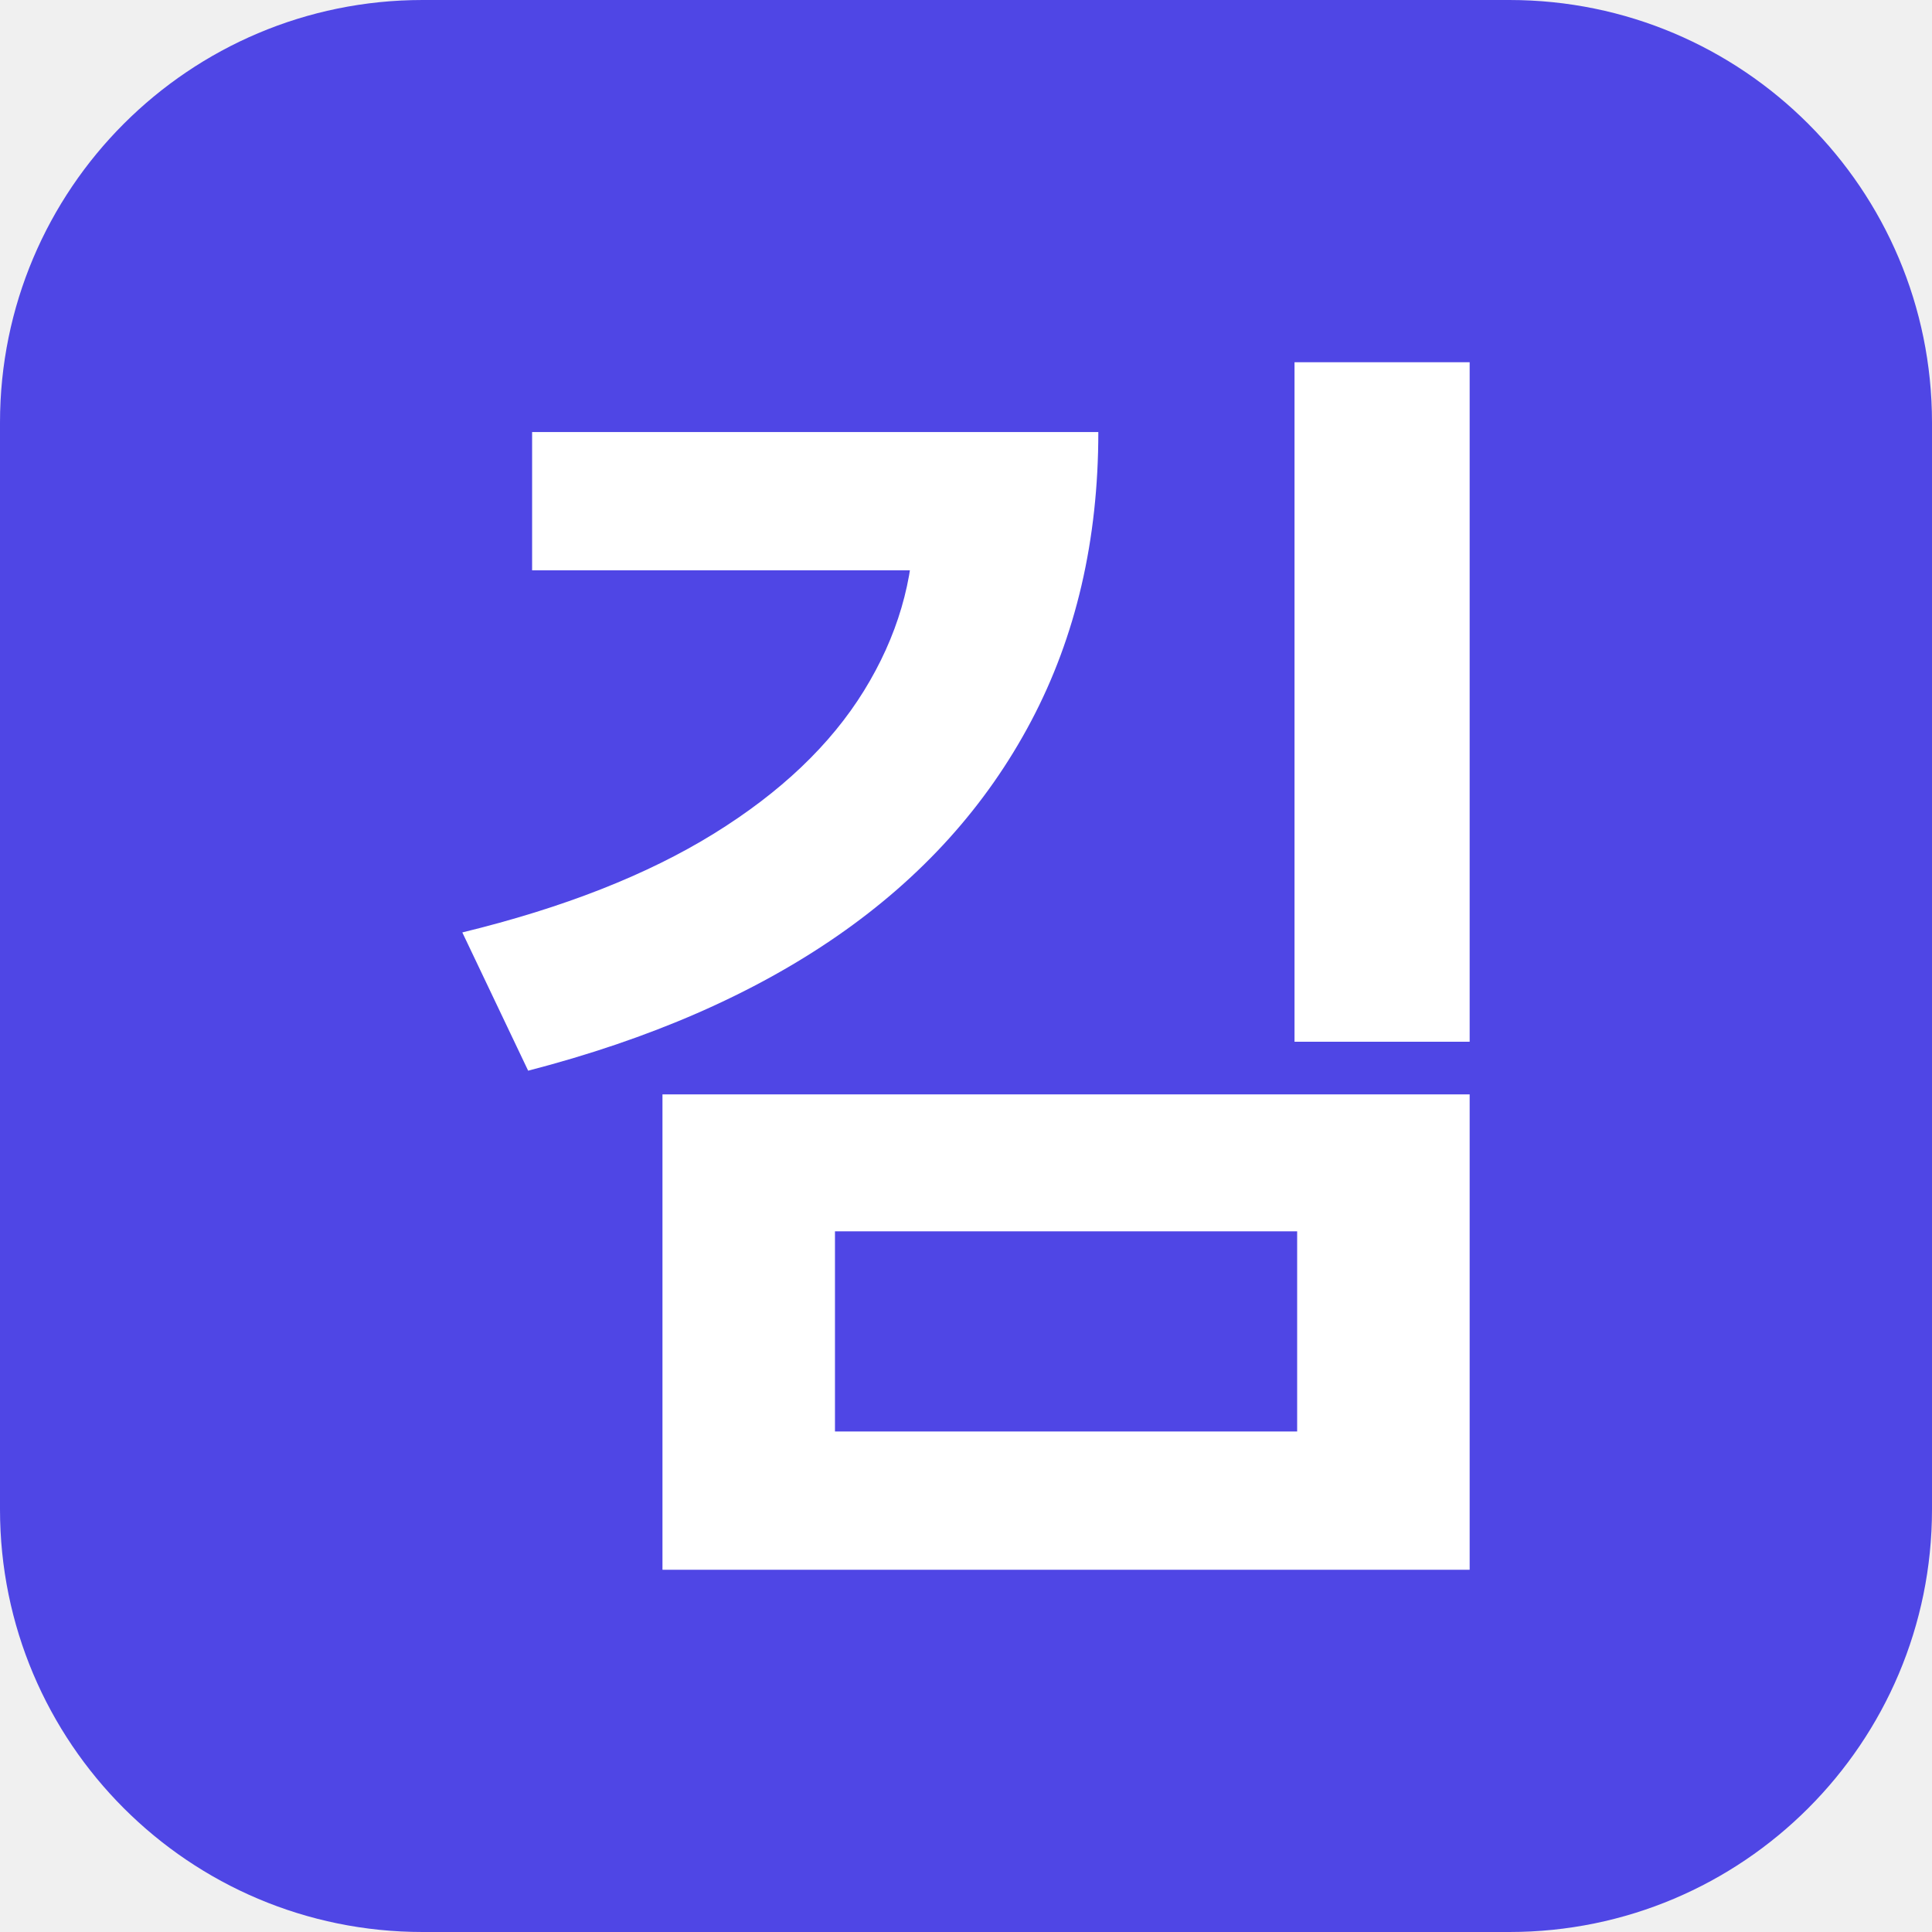
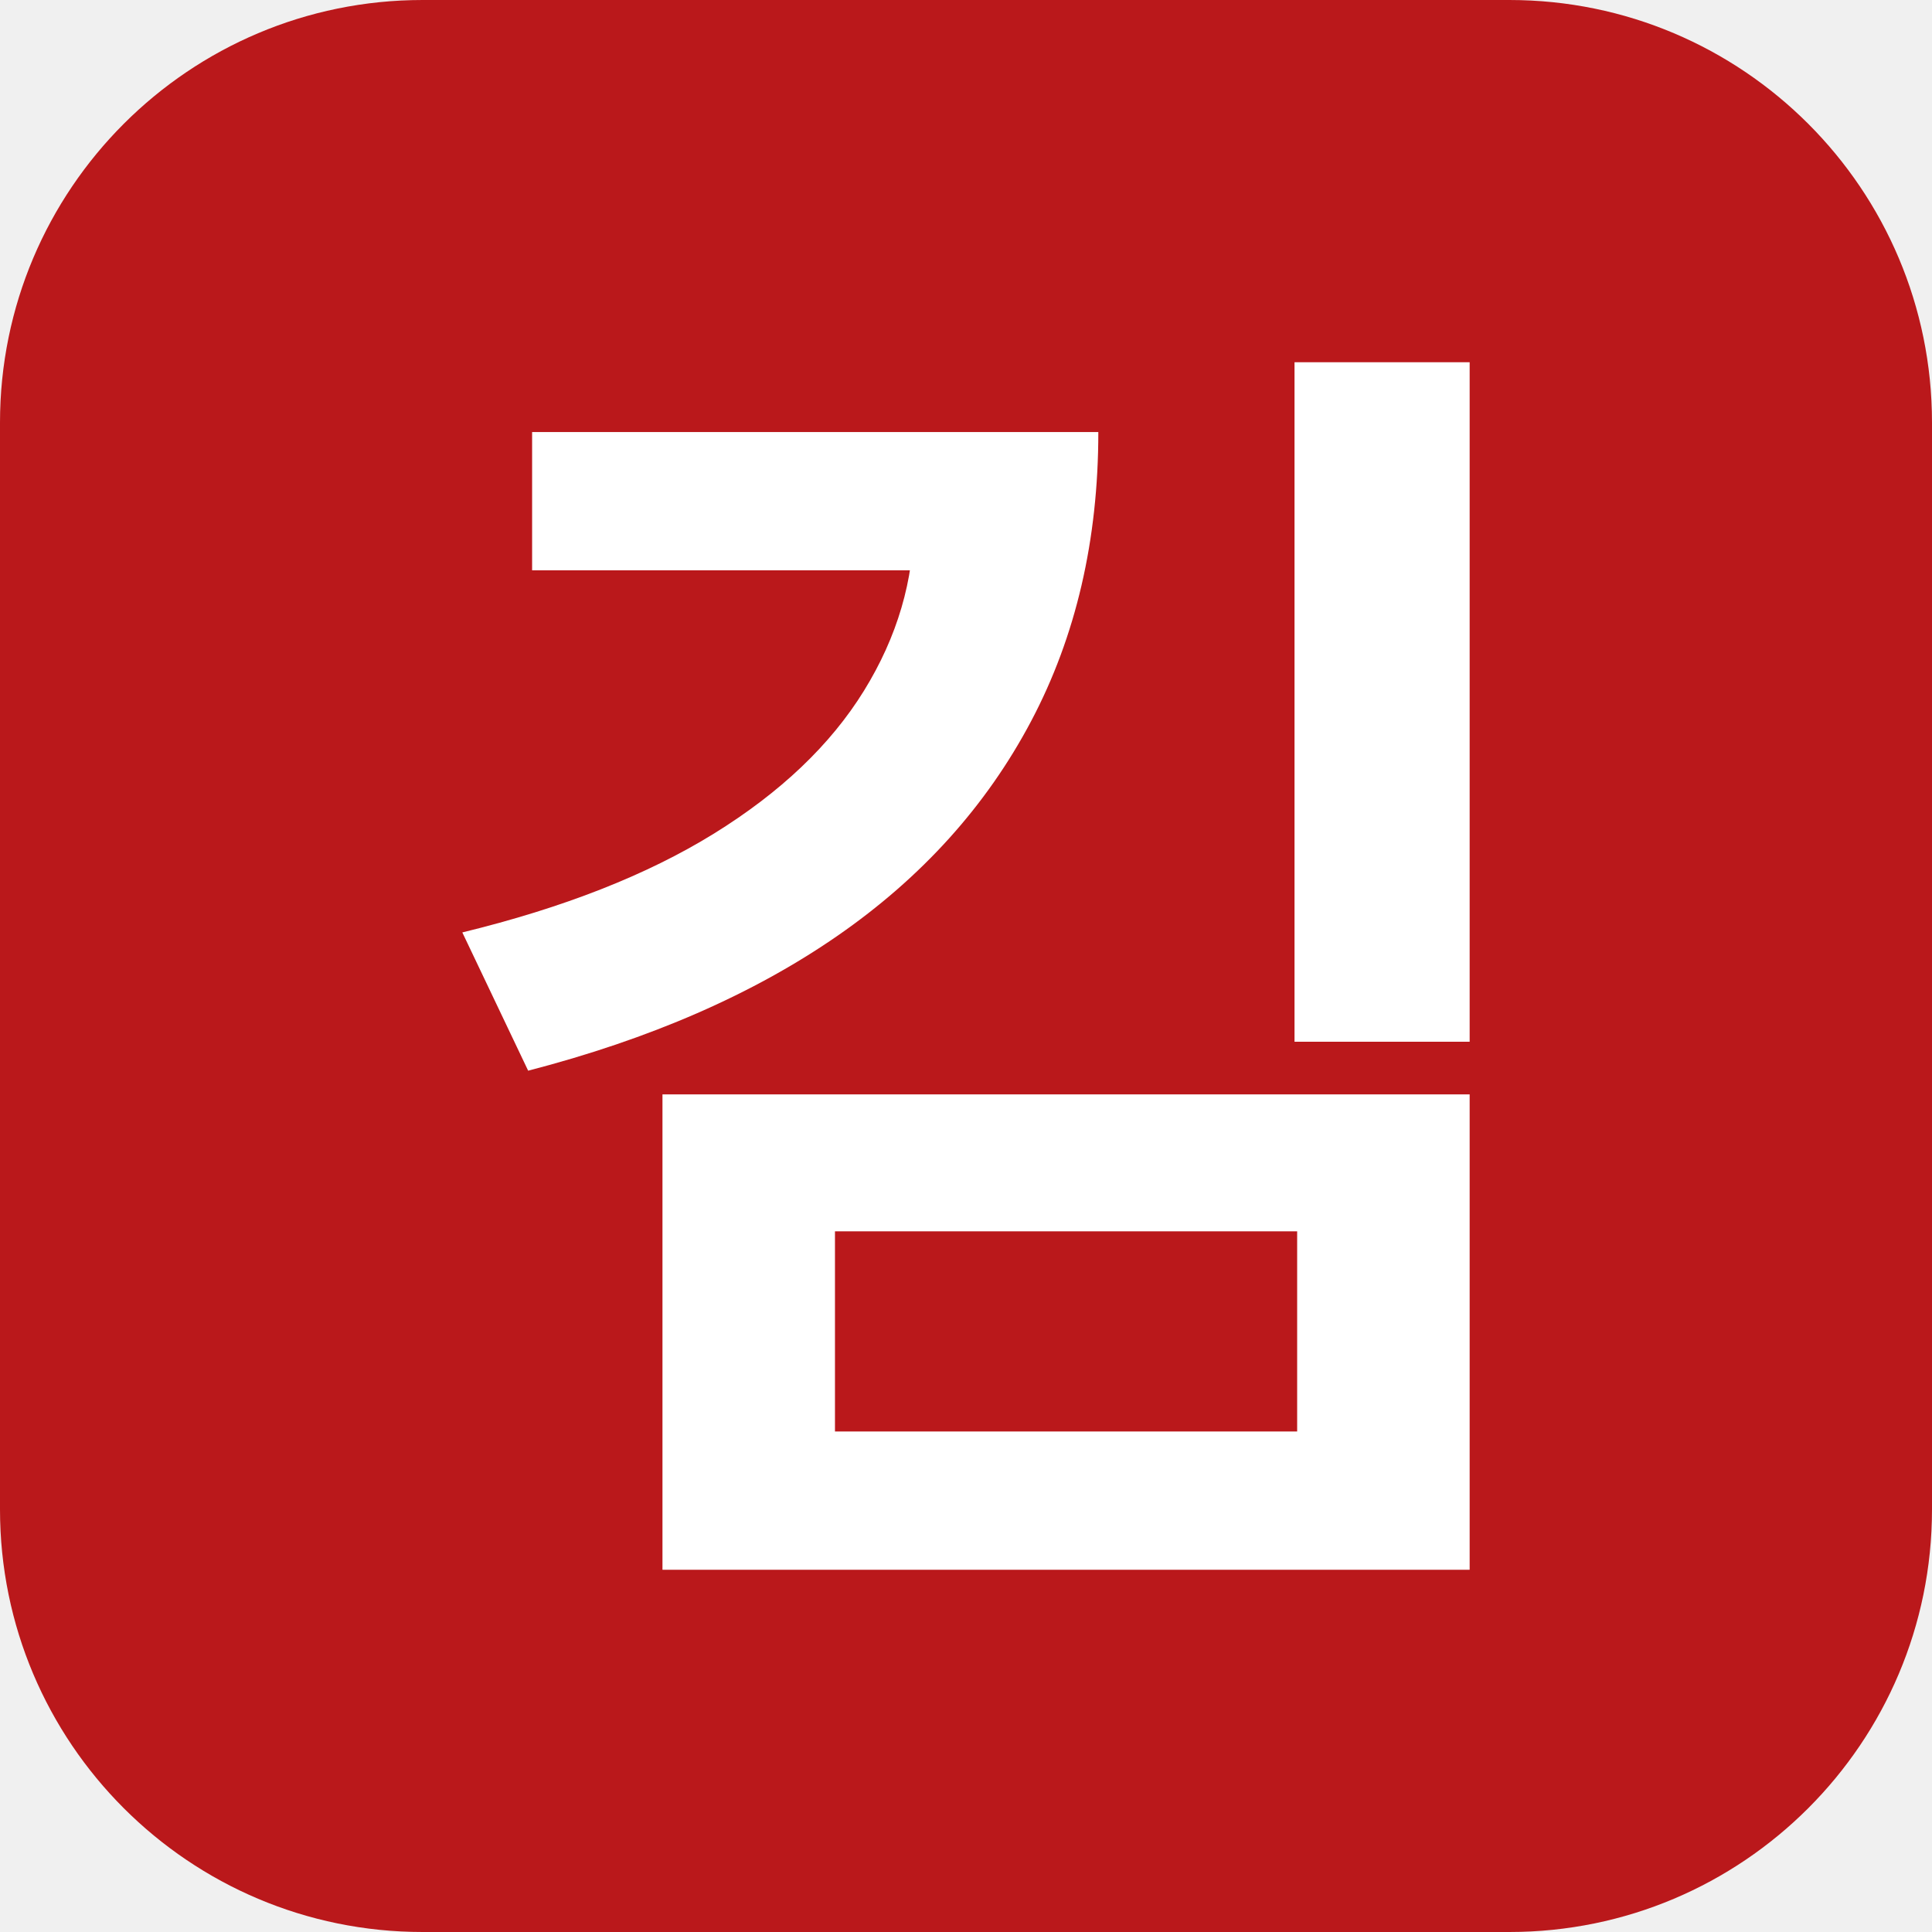
<svg xmlns="http://www.w3.org/2000/svg" viewBox="0 0 32 32">
-   <rect width="32" height="32" rx="7" fill="#4f46e5" />
+   <rect width="32" height="32" rx="7" fill="#ba181b" />
  <path fill="#ffffff" transform="translate(6.676 24.277) scale(0.02181 -0.02181)" d="M388 785H528Q528 662 477.0 565.5Q426 469 330.0 402.5Q234 336 95 300L45 405Q160 433 236.0 480.0Q312 527 350.0 588.5Q388 650 388 718ZM98 785H474V680H98ZM677 838H810V322H677ZM197 282H810V-79H197ZM679 178H328V26H679Z" />
</svg>
